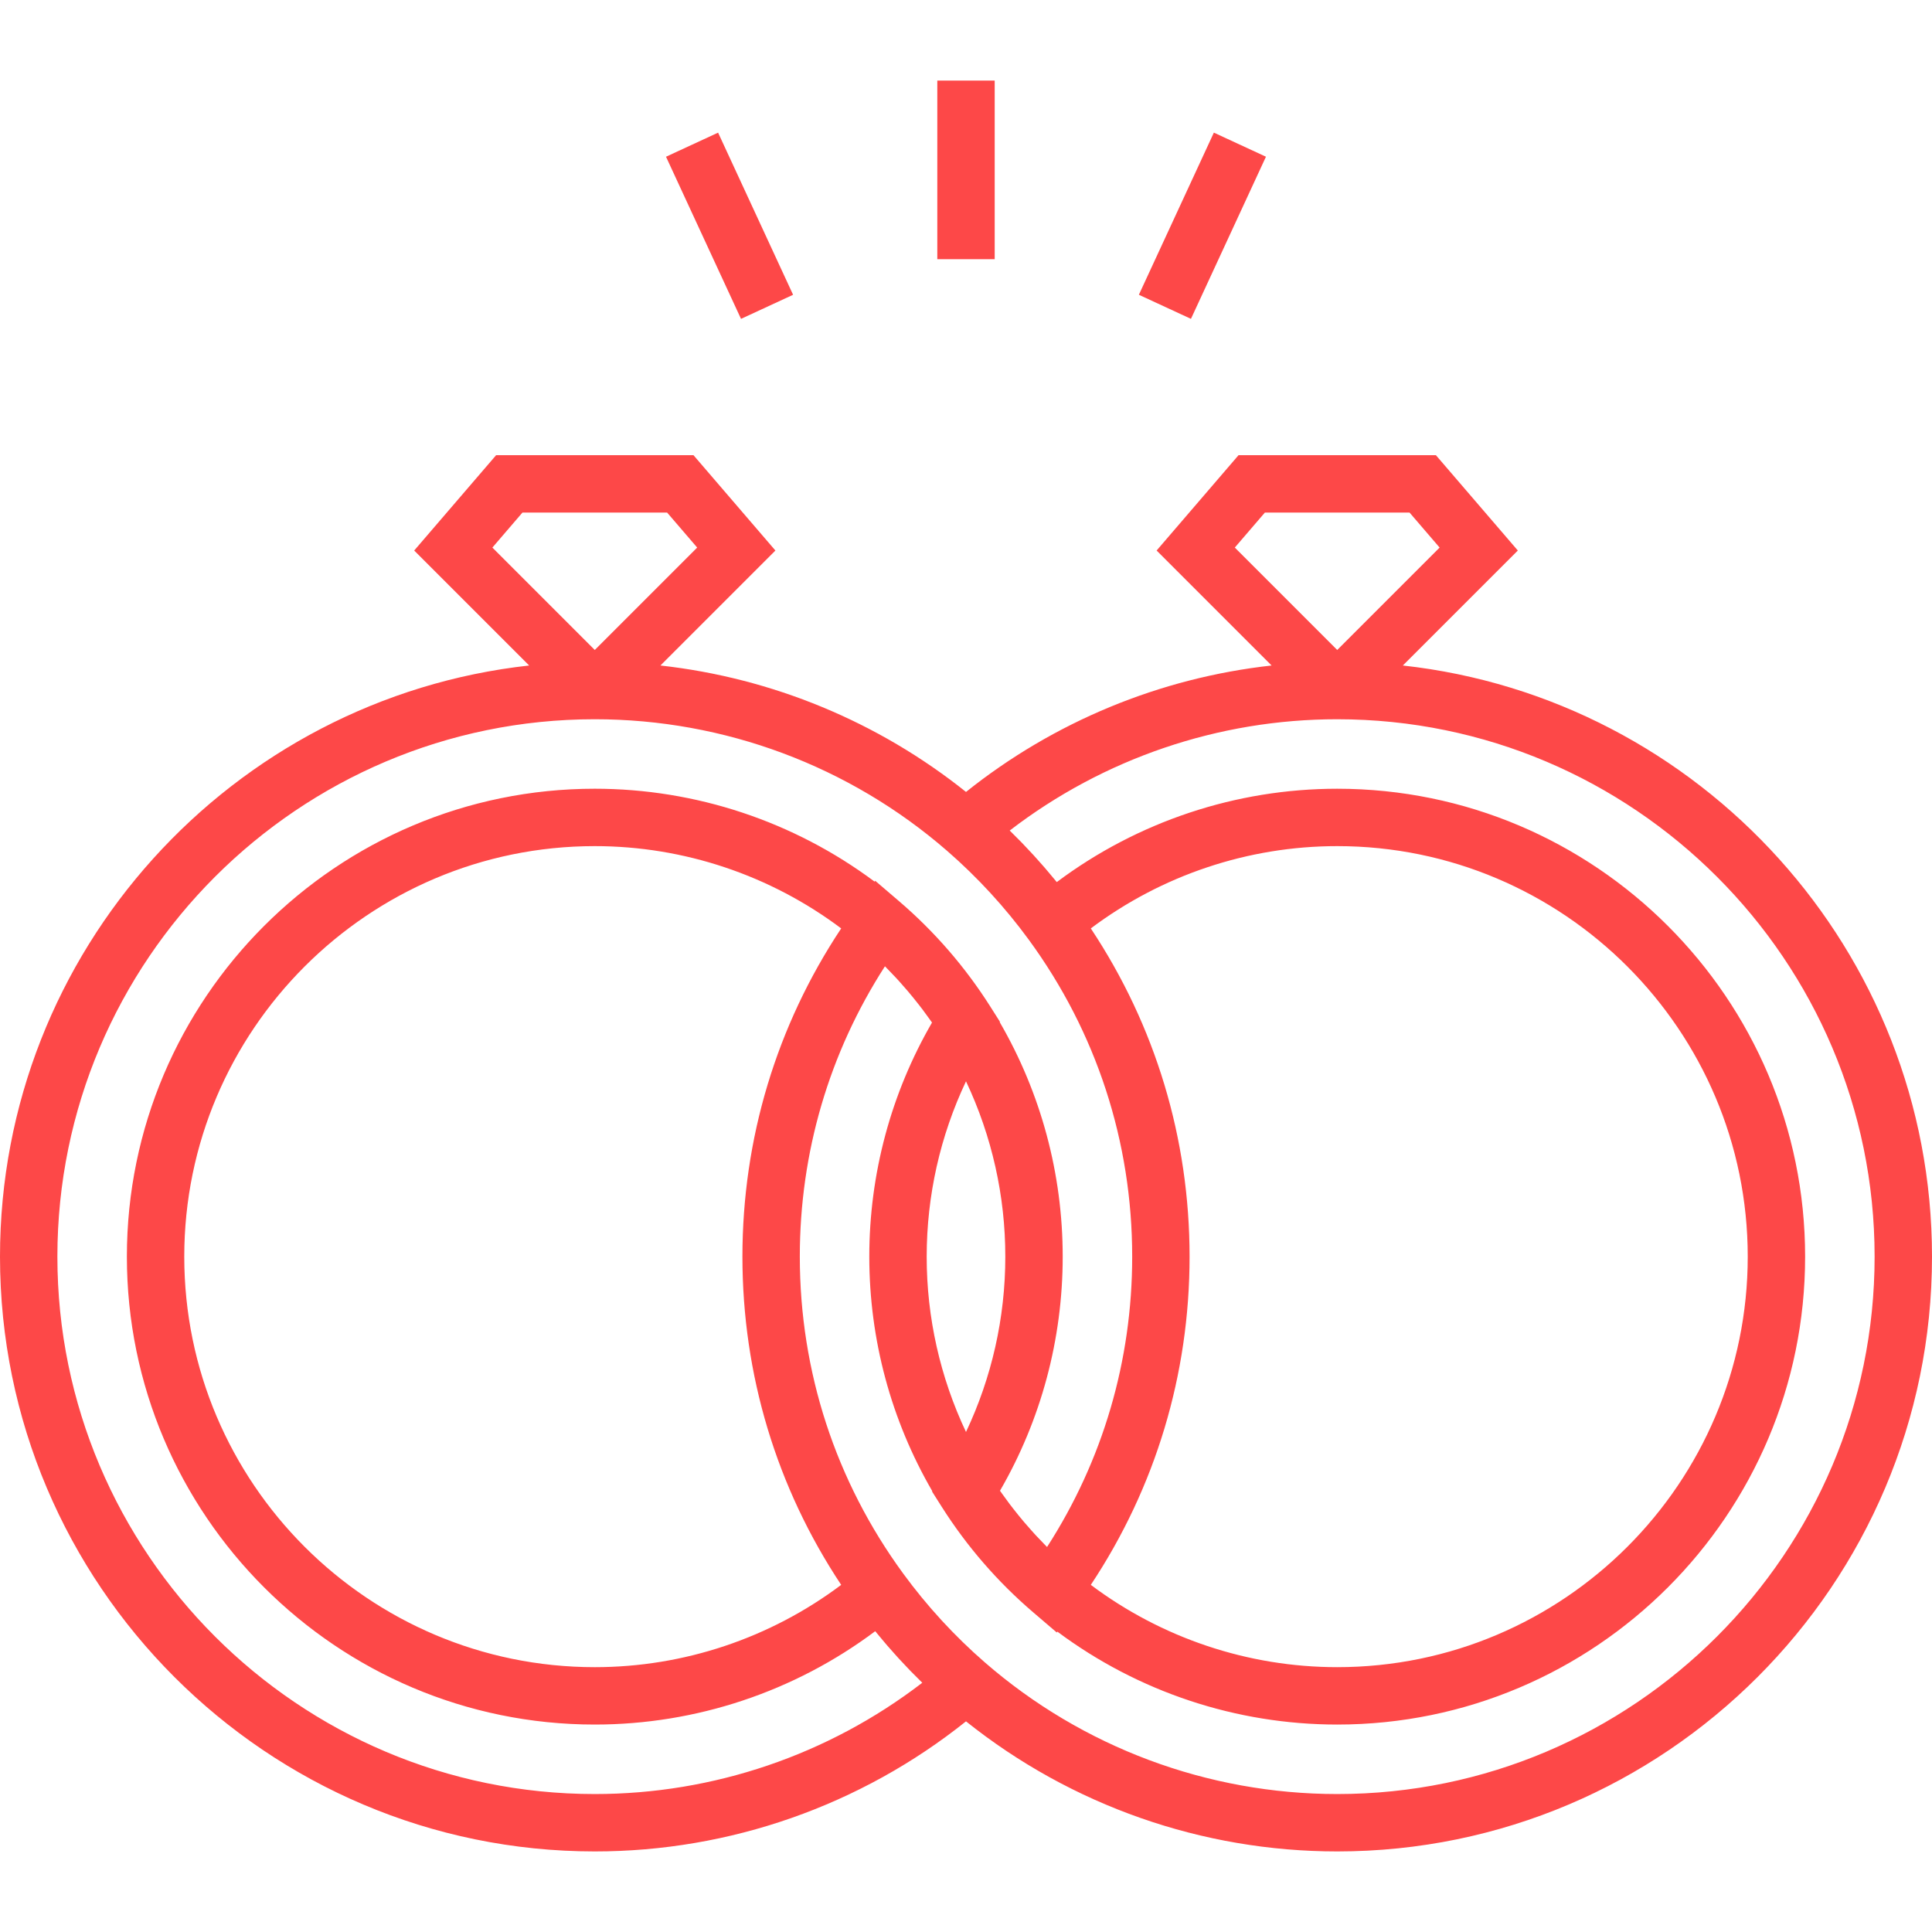
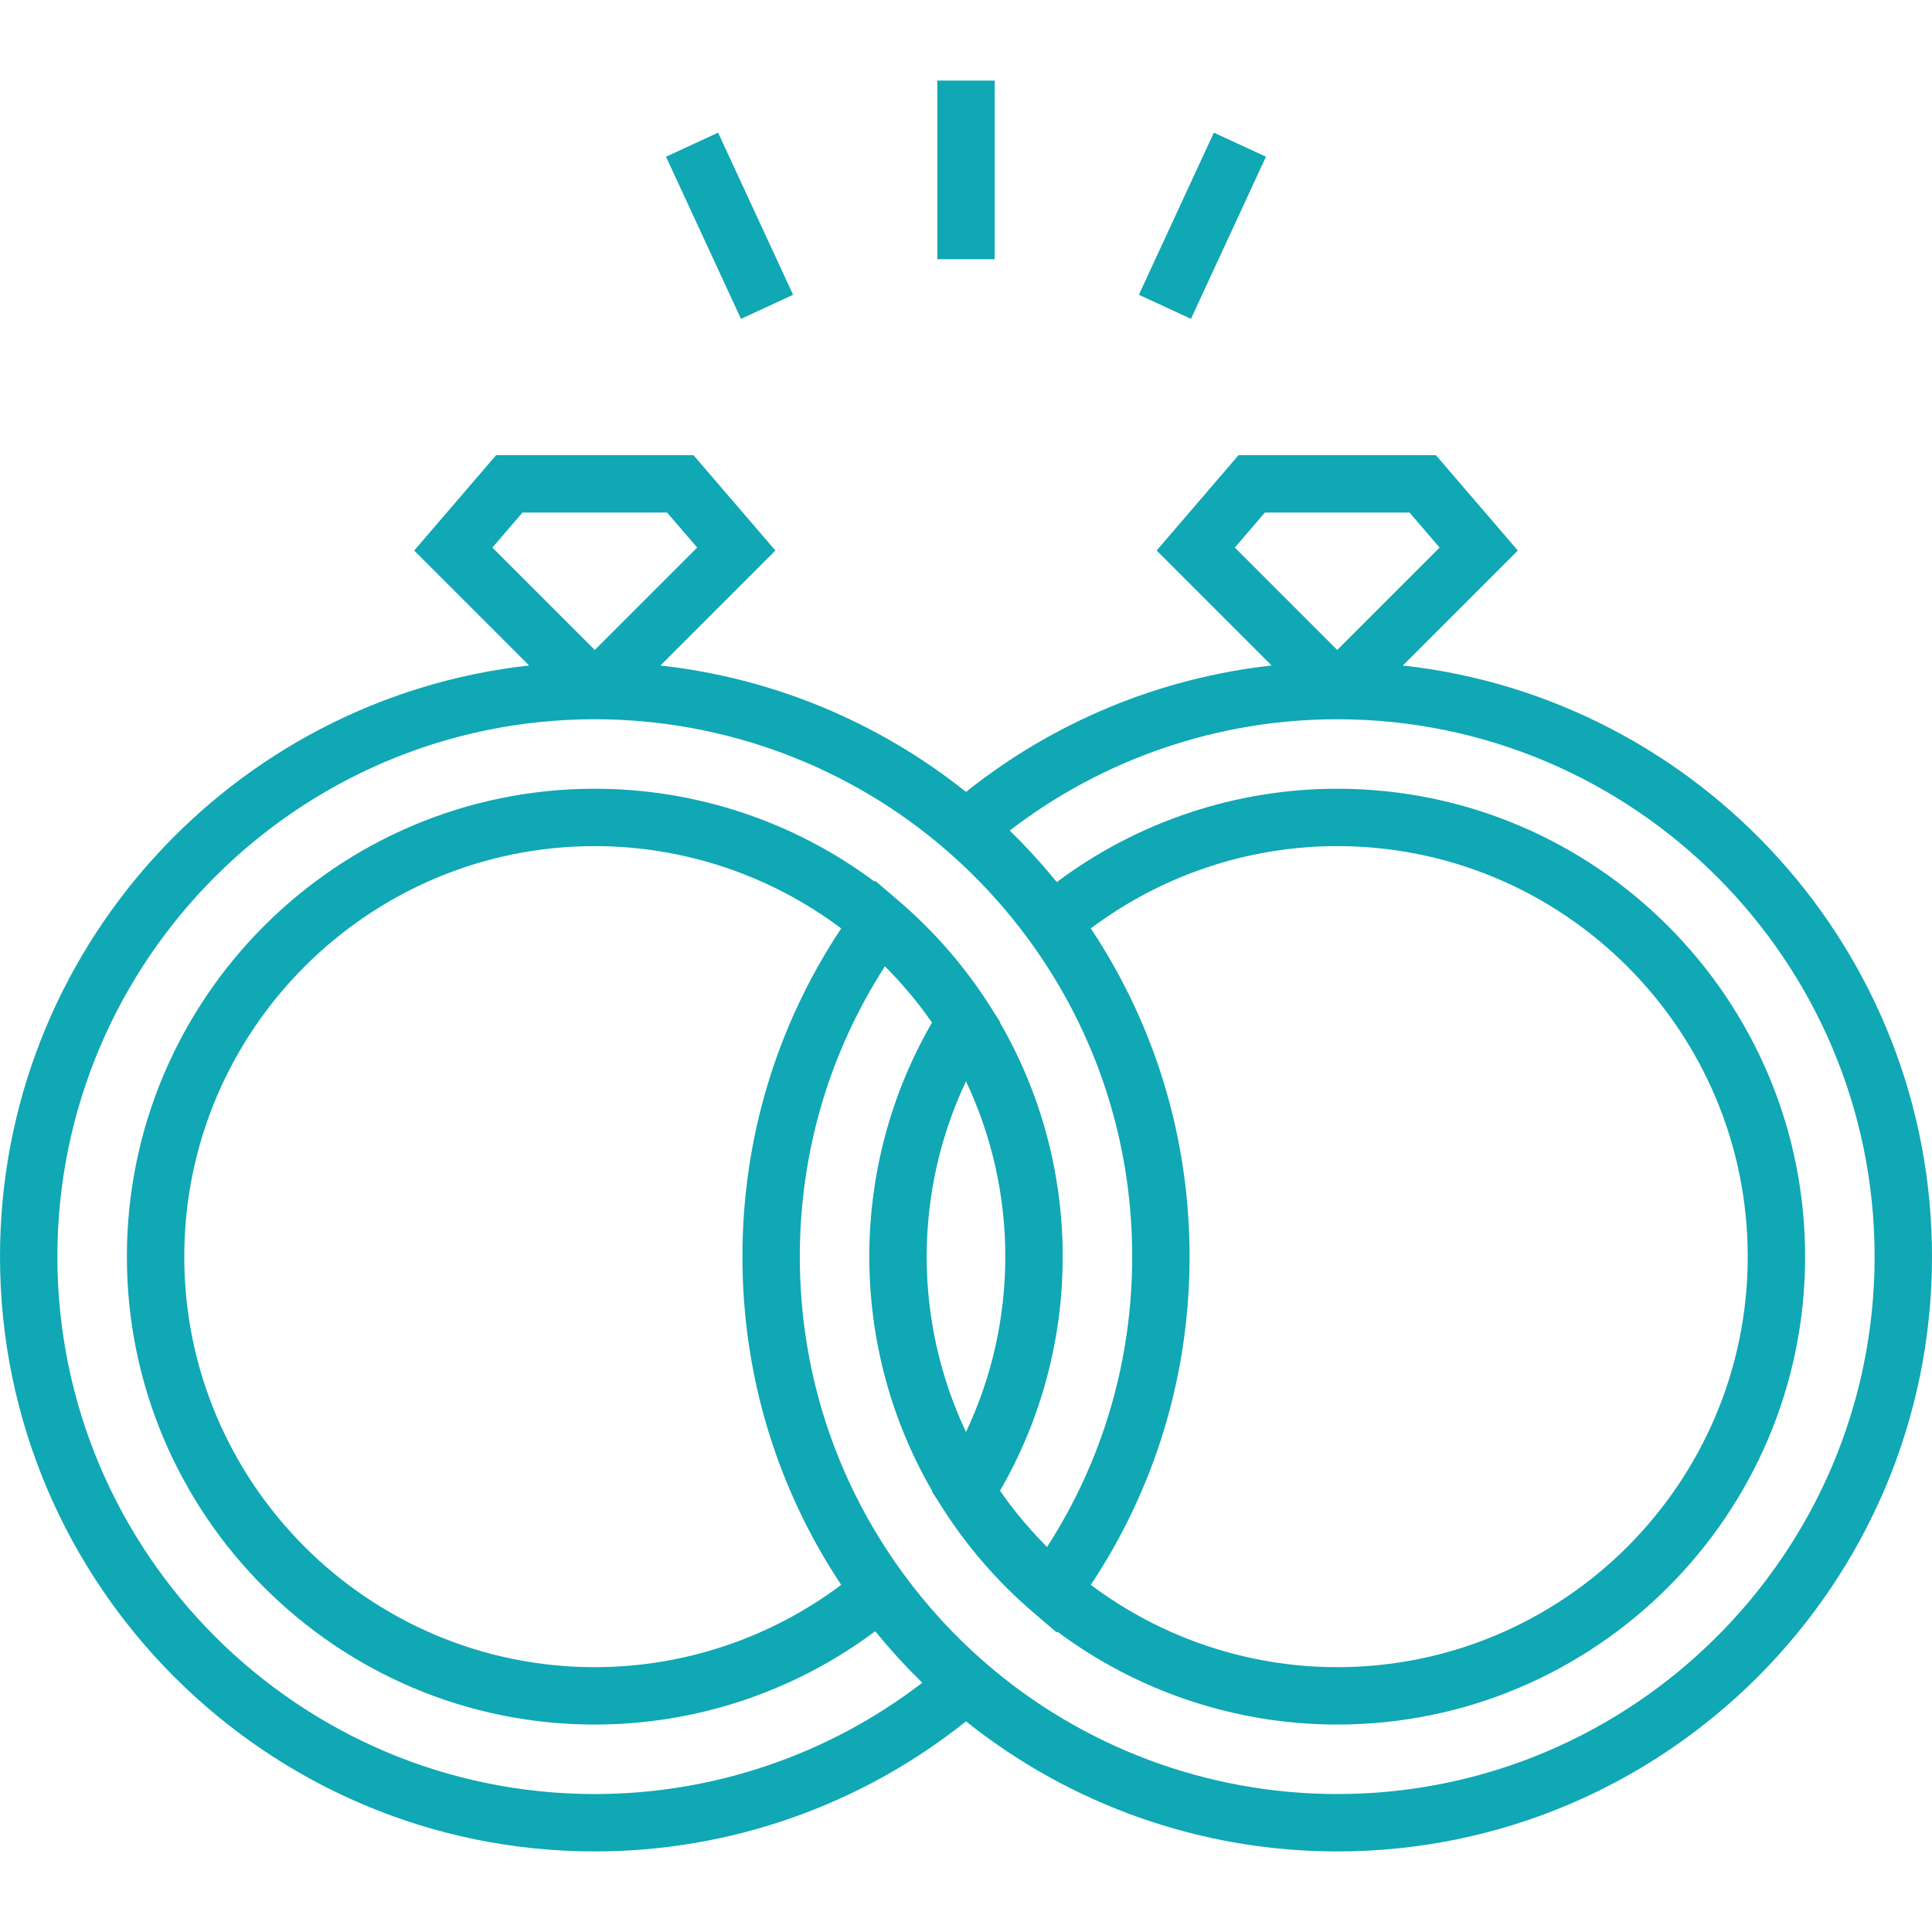
<svg xmlns="http://www.w3.org/2000/svg" width="512" height="512">
-   <path d="M371.769 176.364l30.47-30.47-21.71-25.265h-52.305l-21.71 25.265 30.47 30.47a157.521 157.521 0 00-80.982 33.507 157.521 157.521 0 00-80.982-33.507l30.47-30.47-21.71-25.265h-52.305l-21.71 25.265 30.47 30.47C61.471 185.049 0 251.988 0 333.024c0 86.914 70.71 157.625 157.625 157.625A157.55 157.55 0 00256 456.177a157.553 157.553 0 0098.375 34.472C441.29 490.649 512 419.938 512 333.024c0-81.036-61.471-147.975-140.231-156.66zm-44.532-31.254l7.97-9.275h38.337l7.969 9.275-27.138 27.138-27.138-27.138zm-196.751 0l7.97-9.275h38.337l7.969 9.275-27.138 27.138-27.138-27.138zm27.139 330.331c-78.529 0-142.417-63.888-142.417-142.417s63.888-142.417 142.417-142.417c34.337 0 67.503 12.392 93.387 34.894a143.4 143.4 0 0121.618 23.522c17.933 24.508 27.412 53.555 27.412 84.002 0 27.573-7.775 54-22.563 76.946-.192-.192-.376-.39-.566-.583a112.87 112.87 0 01-2.465-2.574c-.357-.386-.705-.781-1.055-1.172a106.166 106.166 0 01-1.955-2.233 104.98 104.98 0 01-2.915-3.588c-.337-.432-.675-.863-1.005-1.3a103.733 103.733 0 01-1.921-2.636c-.195-.275-.396-.545-.589-.823 10.887-18.81 16.619-40.153 16.619-62.037 0-21.925-5.759-43.301-16.685-62.137l.061-.096-2.58-4.072a124.4 124.4 0 00-24.246-27.966l-6.234-5.332-.161.22a124.048 124.048 0 00-74.156-24.62c-68.375 0-124.002 55.628-124.002 124.002s55.627 124.001 124.002 124.001c26.853 0 52.947-8.733 74.315-24.737.095.118.196.231.291.348.539.661 1.092 1.311 1.641 1.964.423.501.841 1.007 1.269 1.503.586.677 1.185 1.342 1.782 2.01.409.457.812.92 1.226 1.372.656.716 1.326 1.418 1.995 2.122.37.389.734.787 1.108 1.172.815.841 1.646 1.666 2.48 2.488.228.225.449.456.677.68a142.364 142.364 0 01-86.785 29.494zM289.077 246.04c18.767-14.095 41.689-21.81 65.298-21.81 59.989 0 108.794 48.805 108.794 108.794s-48.805 108.792-108.794 108.792c-23.608 0-46.531-7.715-65.298-21.81 17.142-25.819 26.172-55.735 26.172-86.984 0-31.247-9.029-61.164-26.172-86.982zM256 379.489a108.592 108.592 0 01-10.418-46.465c0-16.18 3.584-32.012 10.418-46.465a108.592 108.592 0 0110.418 46.465c0 16.18-3.584 32.011-10.418 46.465zM222.923 246.04c-17.142 25.819-26.172 55.735-26.172 86.984 0 31.248 9.029 61.165 26.172 86.984-18.767 14.095-41.69 21.81-65.298 21.81-59.989 0-108.794-48.804-108.794-108.793S97.636 224.23 157.625 224.23c23.609 0 46.531 7.715 65.298 21.81zm131.452 229.401c-34.337 0-67.503-12.392-93.387-34.894a143.404 143.404 0 01-21.618-23.522c-17.933-24.508-27.412-53.555-27.412-84.001 0-27.573 7.775-54.001 22.562-76.946.194.194.38.394.572.589a108.34 108.34 0 012.46 2.569c.355.384.701.778 1.05 1.167.664.739 1.32 1.485 1.964 2.243a112.315 112.315 0 012.917 3.59c.334.428.669.855.997 1.289.655.867 1.292 1.748 1.921 2.635.196.277.398.548.591.827-10.887 18.81-16.619 40.153-16.619 62.038 0 21.925 5.759 43.3 16.685 62.136l-.062.096 2.581 4.072a124.467 124.467 0 0024.245 27.966l6.234 5.332.161-.221a124.048 124.048 0 0074.156 24.62c68.375 0 124.002-55.626 124.002-124.001s-55.626-124.001-124.002-124.001a124.042 124.042 0 00-74.315 24.738c-.095-.118-.196-.231-.291-.348-.538-.66-1.089-1.309-1.638-1.96-.424-.503-.844-1.011-1.274-1.508-.58-.67-1.173-1.329-1.764-1.989-.416-.464-.825-.935-1.246-1.394-.642-.701-1.298-1.387-1.951-2.075-.385-.406-.763-.818-1.153-1.221a166.563 166.563 0 00-2.373-2.382c-.262-.259-.516-.525-.78-.783a142.362 142.362 0 0186.786-29.493c78.529 0 142.417 63.888 142.417 142.417.001 78.528-63.887 142.415-142.416 142.415zM248.396 21.351h15.208v47.344h-15.208zm53.417 56.766l19.875-42.969 13.802 6.384L315.615 84.5zM176.5 41.536l13.802-6.384 19.875 42.968-13.802 6.384z" fill="#fd4848" />
+   <path d="M371.769 176.364l30.47-30.47-21.71-25.265h-52.305l-21.71 25.265 30.47 30.47a157.521 157.521 0 00-80.982 33.507 157.521 157.521 0 00-80.982-33.507l30.47-30.47-21.71-25.265h-52.305l-21.71 25.265 30.47 30.47C61.471 185.049 0 251.988 0 333.024c0 86.914 70.71 157.625 157.625 157.625A157.55 157.55 0 00256 456.177a157.553 157.553 0 0098.375 34.472C441.29 490.649 512 419.938 512 333.024c0-81.036-61.471-147.975-140.231-156.66zm-44.532-31.254l7.97-9.275h38.337l7.969 9.275-27.138 27.138-27.138-27.138zm-196.751 0l7.97-9.275h38.337l7.969 9.275-27.138 27.138-27.138-27.138zm27.139 330.331c-78.529 0-142.417-63.888-142.417-142.417s63.888-142.417 142.417-142.417c34.337 0 67.503 12.392 93.387 34.894a143.4 143.4 0 0121.618 23.522c17.933 24.508 27.412 53.555 27.412 84.002 0 27.573-7.775 54-22.563 76.946-.192-.192-.376-.39-.566-.583a112.87 112.87 0 01-2.465-2.574c-.357-.386-.705-.781-1.055-1.172a106.166 106.166 0 01-1.955-2.233 104.98 104.98 0 01-2.915-3.588c-.337-.432-.675-.863-1.005-1.3a103.733 103.733 0 01-1.921-2.636c-.195-.275-.396-.545-.589-.823 10.887-18.81 16.619-40.153 16.619-62.037 0-21.925-5.759-43.301-16.685-62.137l.061-.096-2.58-4.072a124.4 124.4 0 00-24.246-27.966l-6.234-5.332-.161.22a124.048 124.048 0 00-74.156-24.62c-68.375 0-124.002 55.628-124.002 124.002s55.627 124.001 124.002 124.001c26.853 0 52.947-8.733 74.315-24.737.095.118.196.231.291.348.539.661 1.092 1.311 1.641 1.964.423.501.841 1.007 1.269 1.503.586.677 1.185 1.342 1.782 2.01.409.457.812.92 1.226 1.372.656.716 1.326 1.418 1.995 2.122.37.389.734.787 1.108 1.172.815.841 1.646 1.666 2.48 2.488.228.225.449.456.677.68a142.364 142.364 0 01-86.785 29.494zM289.077 246.04c18.767-14.095 41.689-21.81 65.298-21.81 59.989 0 108.794 48.805 108.794 108.794s-48.805 108.792-108.794 108.792c-23.608 0-46.531-7.715-65.298-21.81 17.142-25.819 26.172-55.735 26.172-86.984 0-31.247-9.029-61.164-26.172-86.982zM256 379.489a108.592 108.592 0 01-10.418-46.465c0-16.18 3.584-32.012 10.418-46.465a108.592 108.592 0 0110.418 46.465c0 16.18-3.584 32.011-10.418 46.465zM222.923 246.04c-17.142 25.819-26.172 55.735-26.172 86.984 0 31.248 9.029 61.165 26.172 86.984-18.767 14.095-41.69 21.81-65.298 21.81-59.989 0-108.794-48.804-108.794-108.793S97.636 224.23 157.625 224.23c23.609 0 46.531 7.715 65.298 21.81zm131.452 229.401c-34.337 0-67.503-12.392-93.387-34.894a143.404 143.404 0 01-21.618-23.522c-17.933-24.508-27.412-53.555-27.412-84.001 0-27.573 7.775-54.001 22.562-76.946.194.194.38.394.572.589a108.34 108.34 0 012.46 2.569c.355.384.701.778 1.05 1.167.664.739 1.32 1.485 1.964 2.243a112.315 112.315 0 012.917 3.59c.334.428.669.855.997 1.289.655.867 1.292 1.748 1.921 2.635.196.277.398.548.591.827-10.887 18.81-16.619 40.153-16.619 62.038 0 21.925 5.759 43.3 16.685 62.136l-.062.096 2.581 4.072a124.467 124.467 0 0024.245 27.966l6.234 5.332.161-.221a124.048 124.048 0 0074.156 24.62c68.375 0 124.002-55.626 124.002-124.001s-55.626-124.001-124.002-124.001a124.042 124.042 0 00-74.315 24.738c-.095-.118-.196-.231-.291-.348-.538-.66-1.089-1.309-1.638-1.96-.424-.503-.844-1.011-1.274-1.508-.58-.67-1.173-1.329-1.764-1.989-.416-.464-.825-.935-1.246-1.394-.642-.701-1.298-1.387-1.951-2.075-.385-.406-.763-.818-1.153-1.221a166.563 166.563 0 00-2.373-2.382c-.262-.259-.516-.525-.78-.783a142.362 142.362 0 0186.786-29.493c78.529 0 142.417 63.888 142.417 142.417.001 78.528-63.887 142.415-142.416 142.415zM248.396 21.351h15.208v47.344h-15.208zm53.417 56.766l19.875-42.969 13.802 6.384L315.615 84.5zM176.5 41.536l13.802-6.384 19.875 42.968-13.802 6.384z" fill="#0fa8b4" />
</svg>
